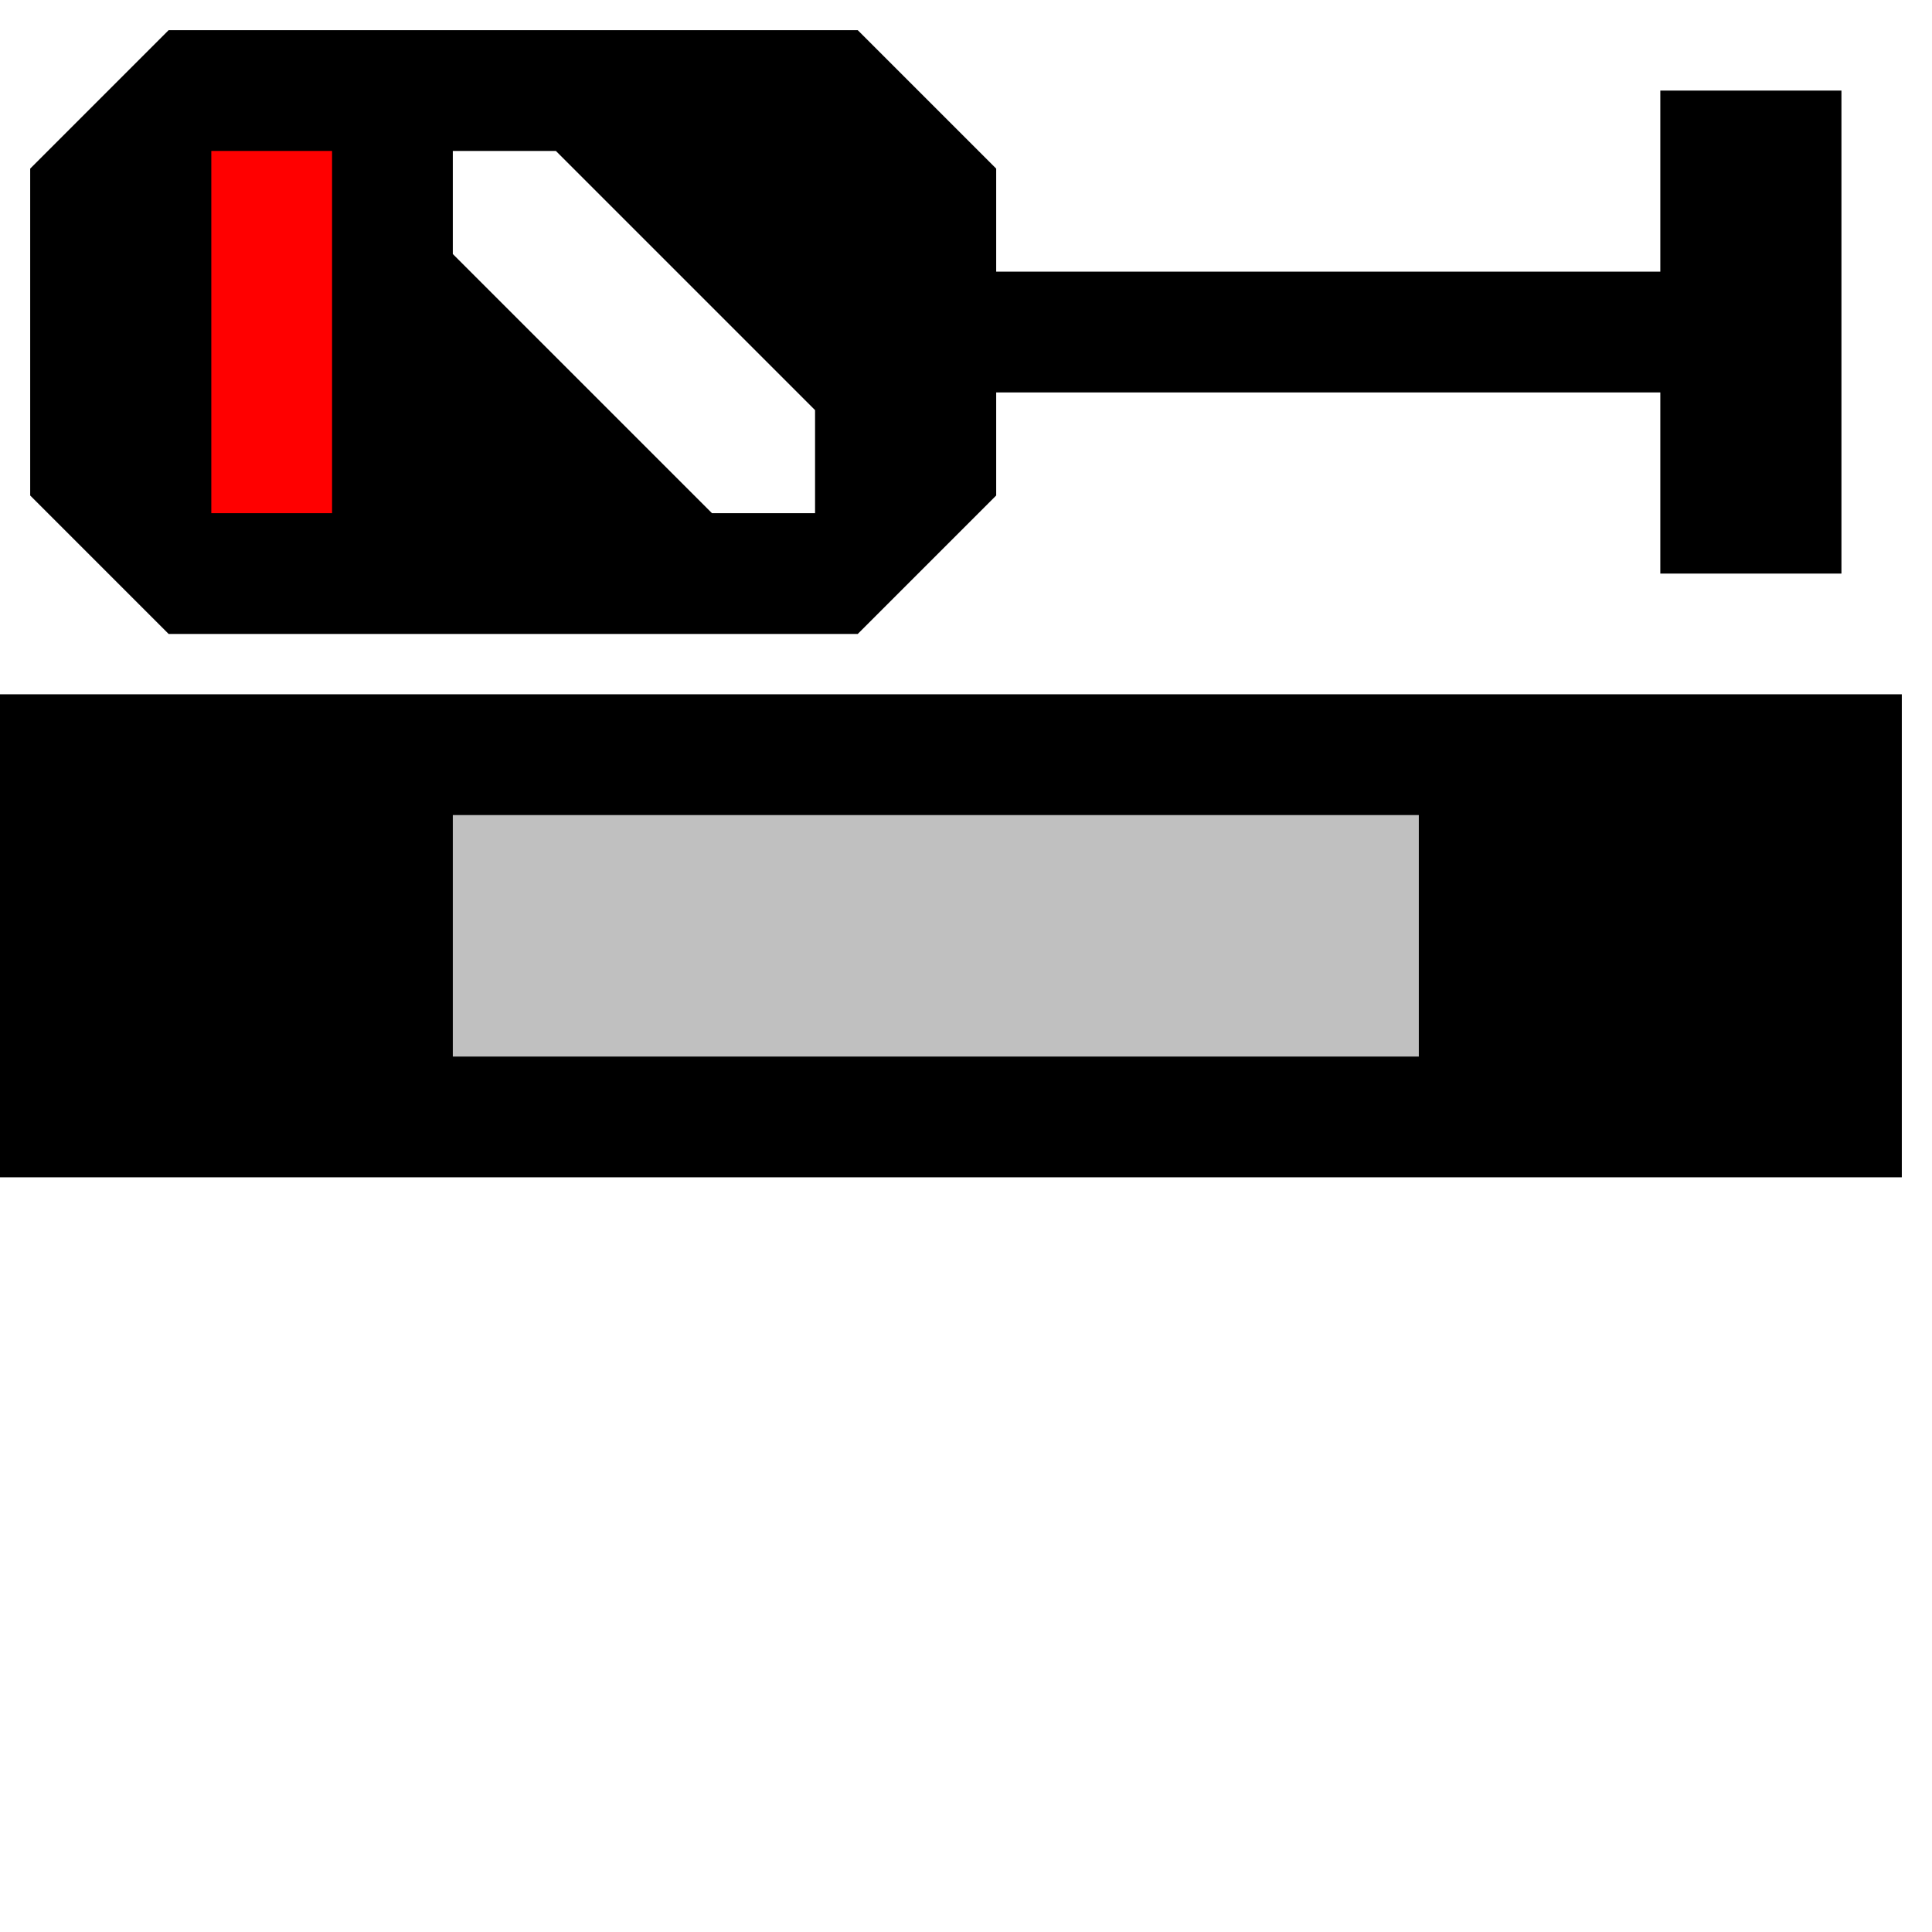
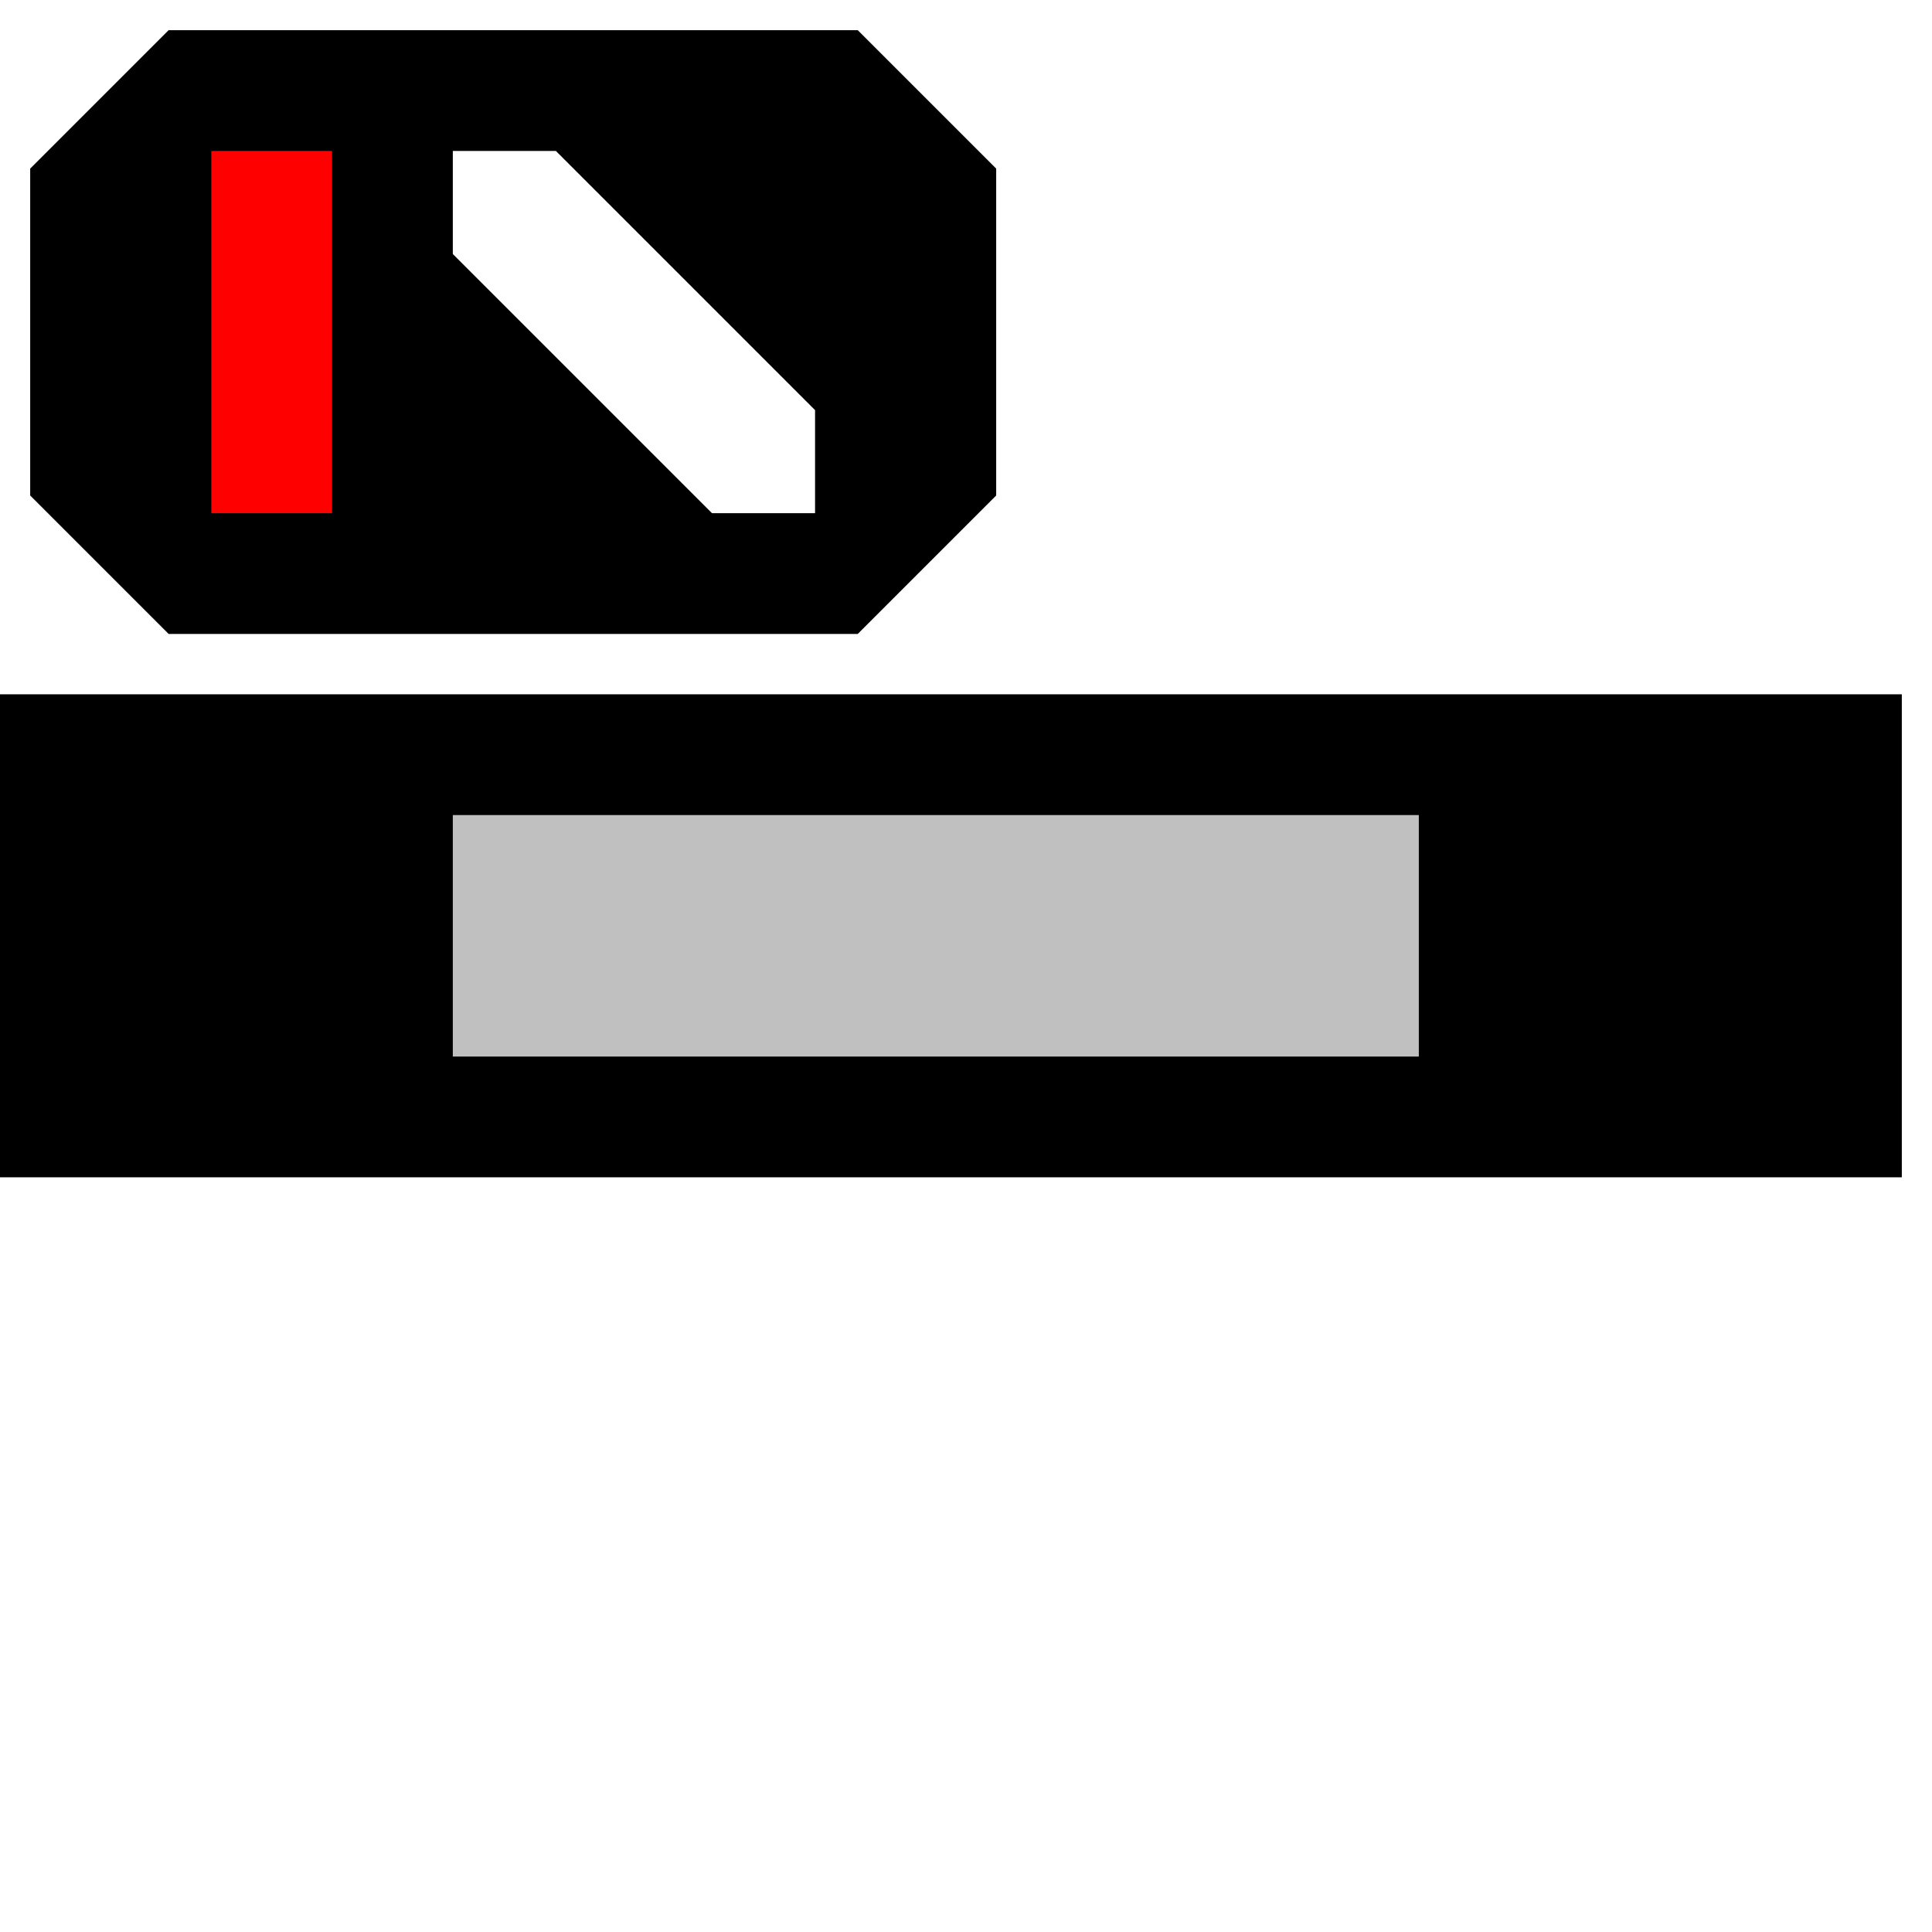
<svg width="32" height="32">
  <g>
    <path stroke="rgb(0,0,0)" fill="rgb(0,0,0)" d="M 0,12 L 31,12 L 31,19 L 0,19 z " />
    <path stroke="rgb(192,192,192)" fill="rgb(192,192,192)" d="M 8,14 L 23,14 L 23,17 L 8,17 z " />
-     <path stroke="rgb(0,0,0)" fill="rgb(0,0,0)" d="M 3,1 L 14,1 L 16,3 L 16,5 L 28,5 L 28,2 L 30,2 L 30,9 L 28,9 L 28,6 L 16,6 L 16,8 L 14,10 L 3,10 L 1,8 L 1,3 z " />
+     <path stroke="rgb(0,0,0)" fill="rgb(0,0,0)" d="M 3,1 L 14,1 L 16,3 L 16,5 L 16,6 L 16,8 L 14,10 L 3,10 L 1,8 L 1,3 z " />
    <path stroke="rgb(255,0,0)" fill="rgb(255,0,0)" d="M 4,3 L 5,3 L 5,8 L 4,8 z " />
    <path stroke="rgb(255,255,255)" fill="rgb(255,255,255)" d="M 8,3 L 9,3 L 13,7 L 13,8 L 12,8 L 8,4 z " />
  </g>
</svg>
